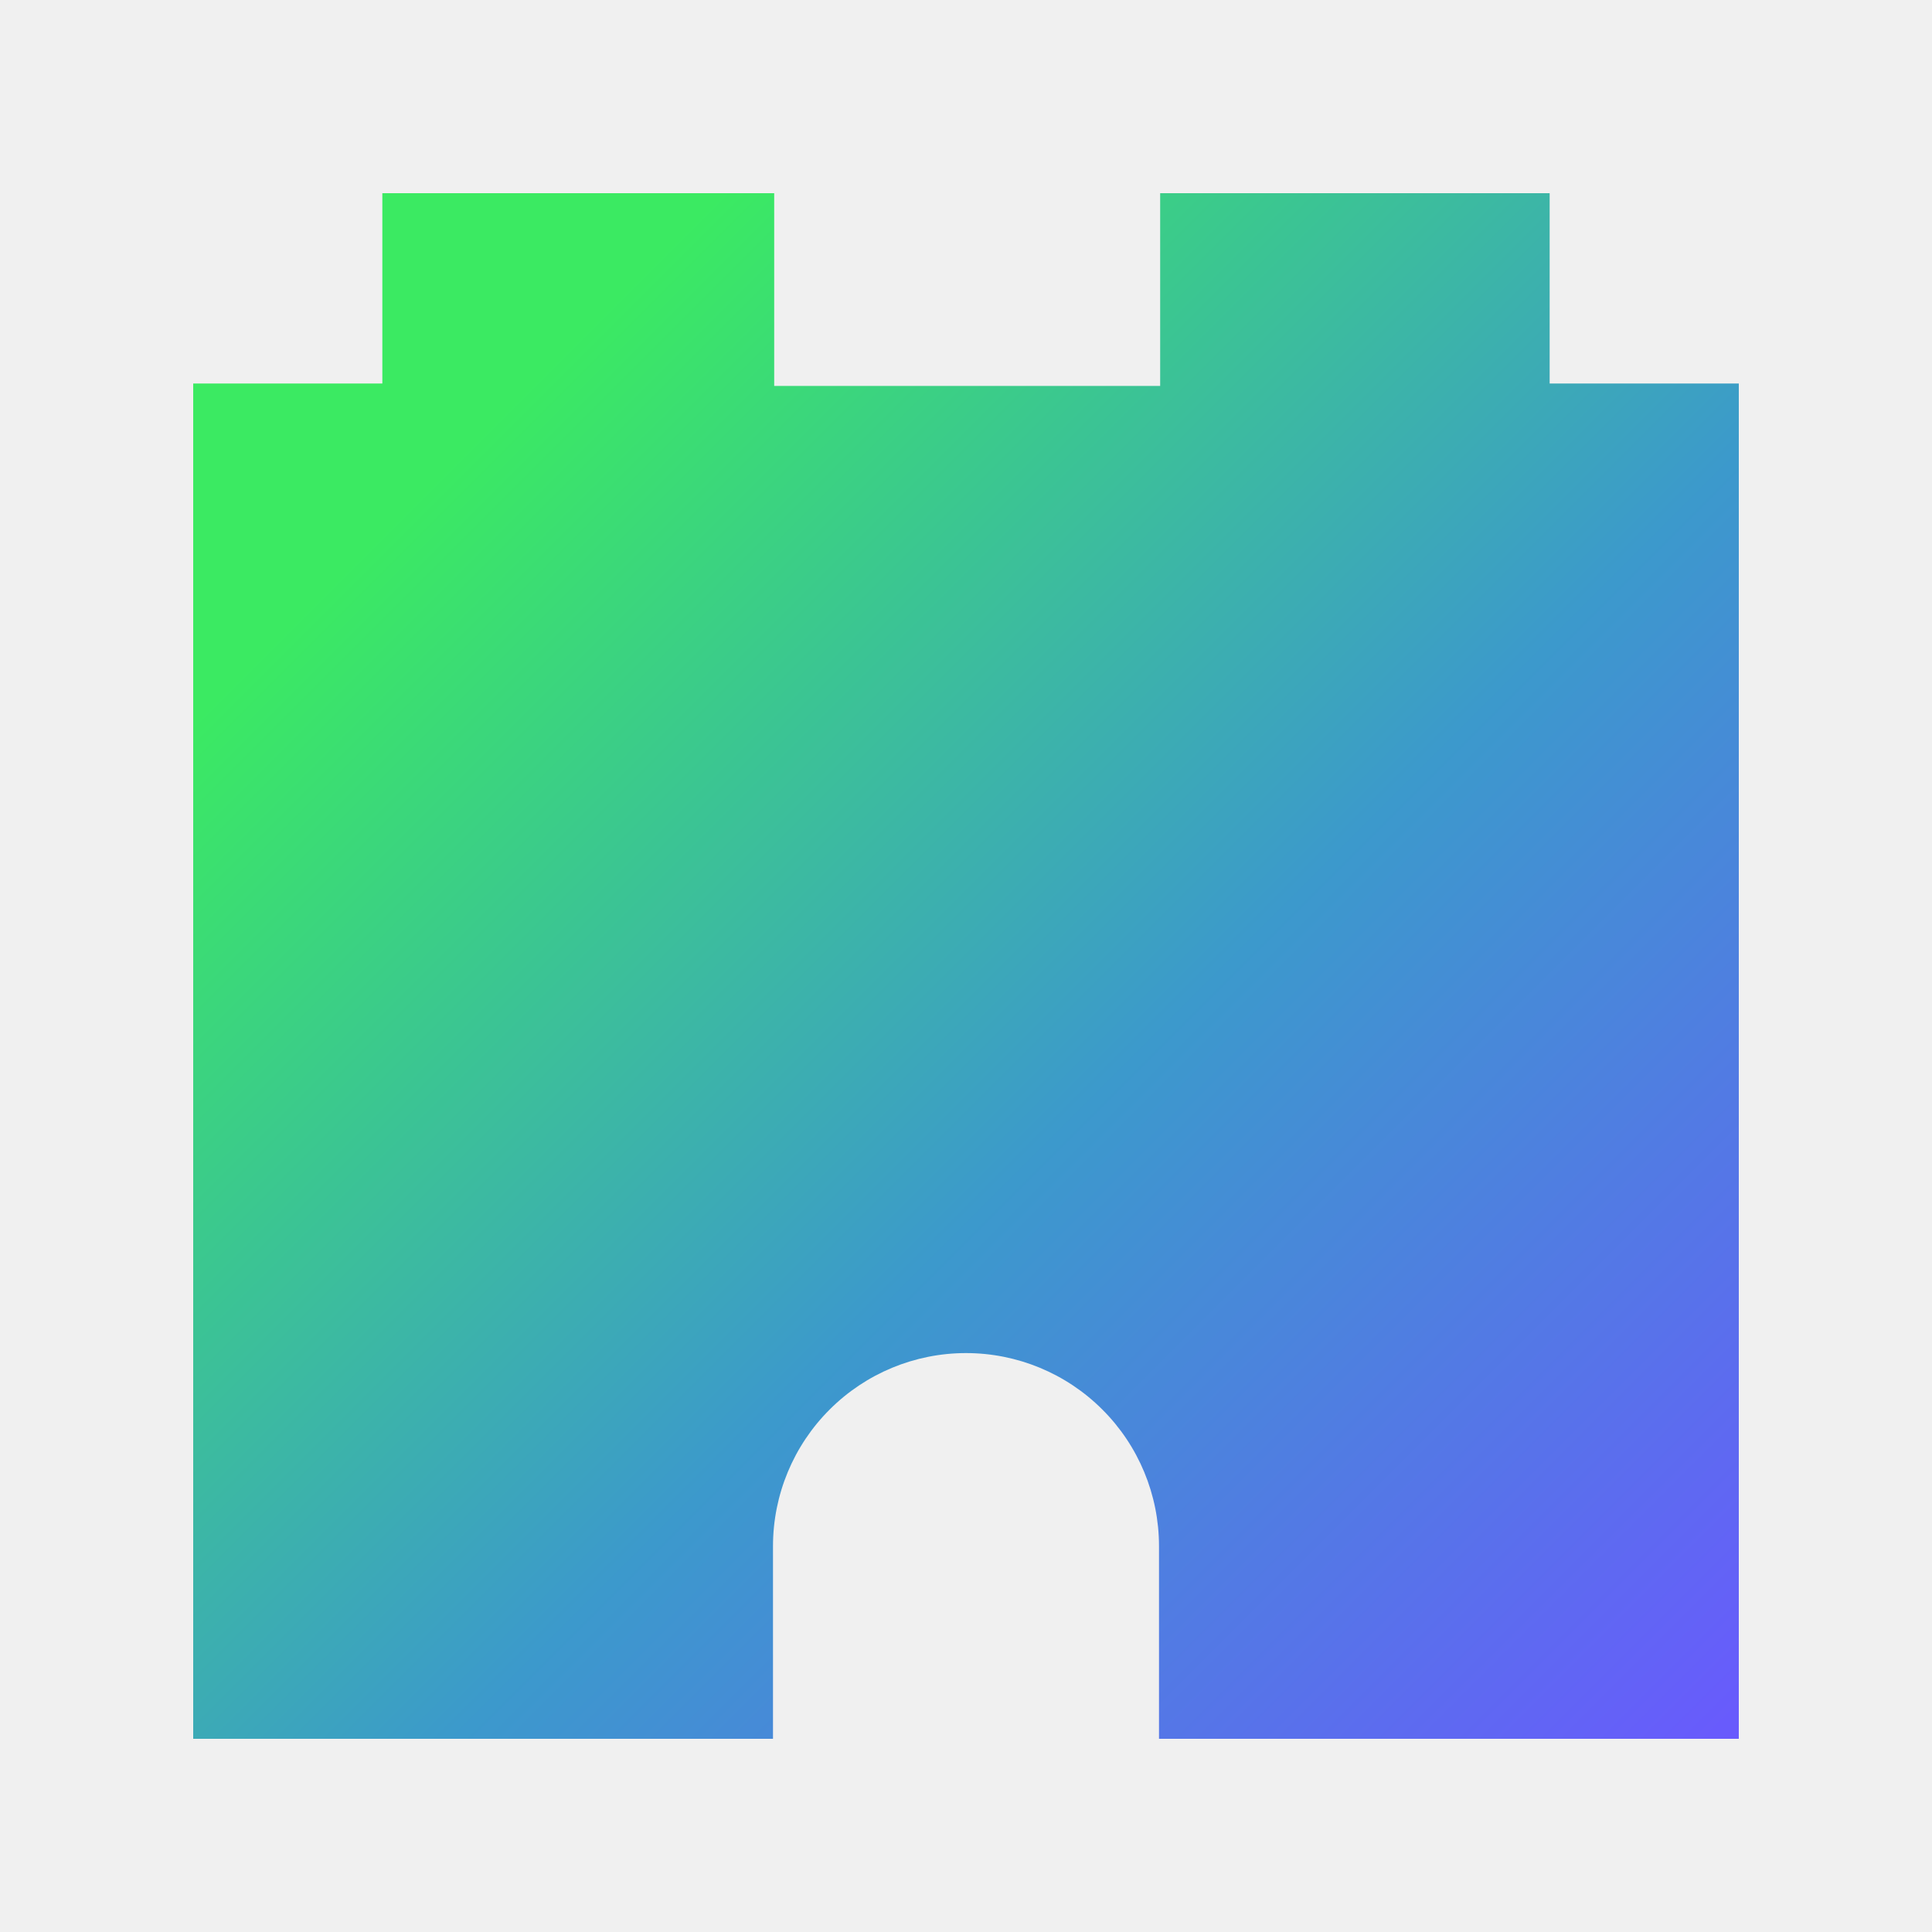
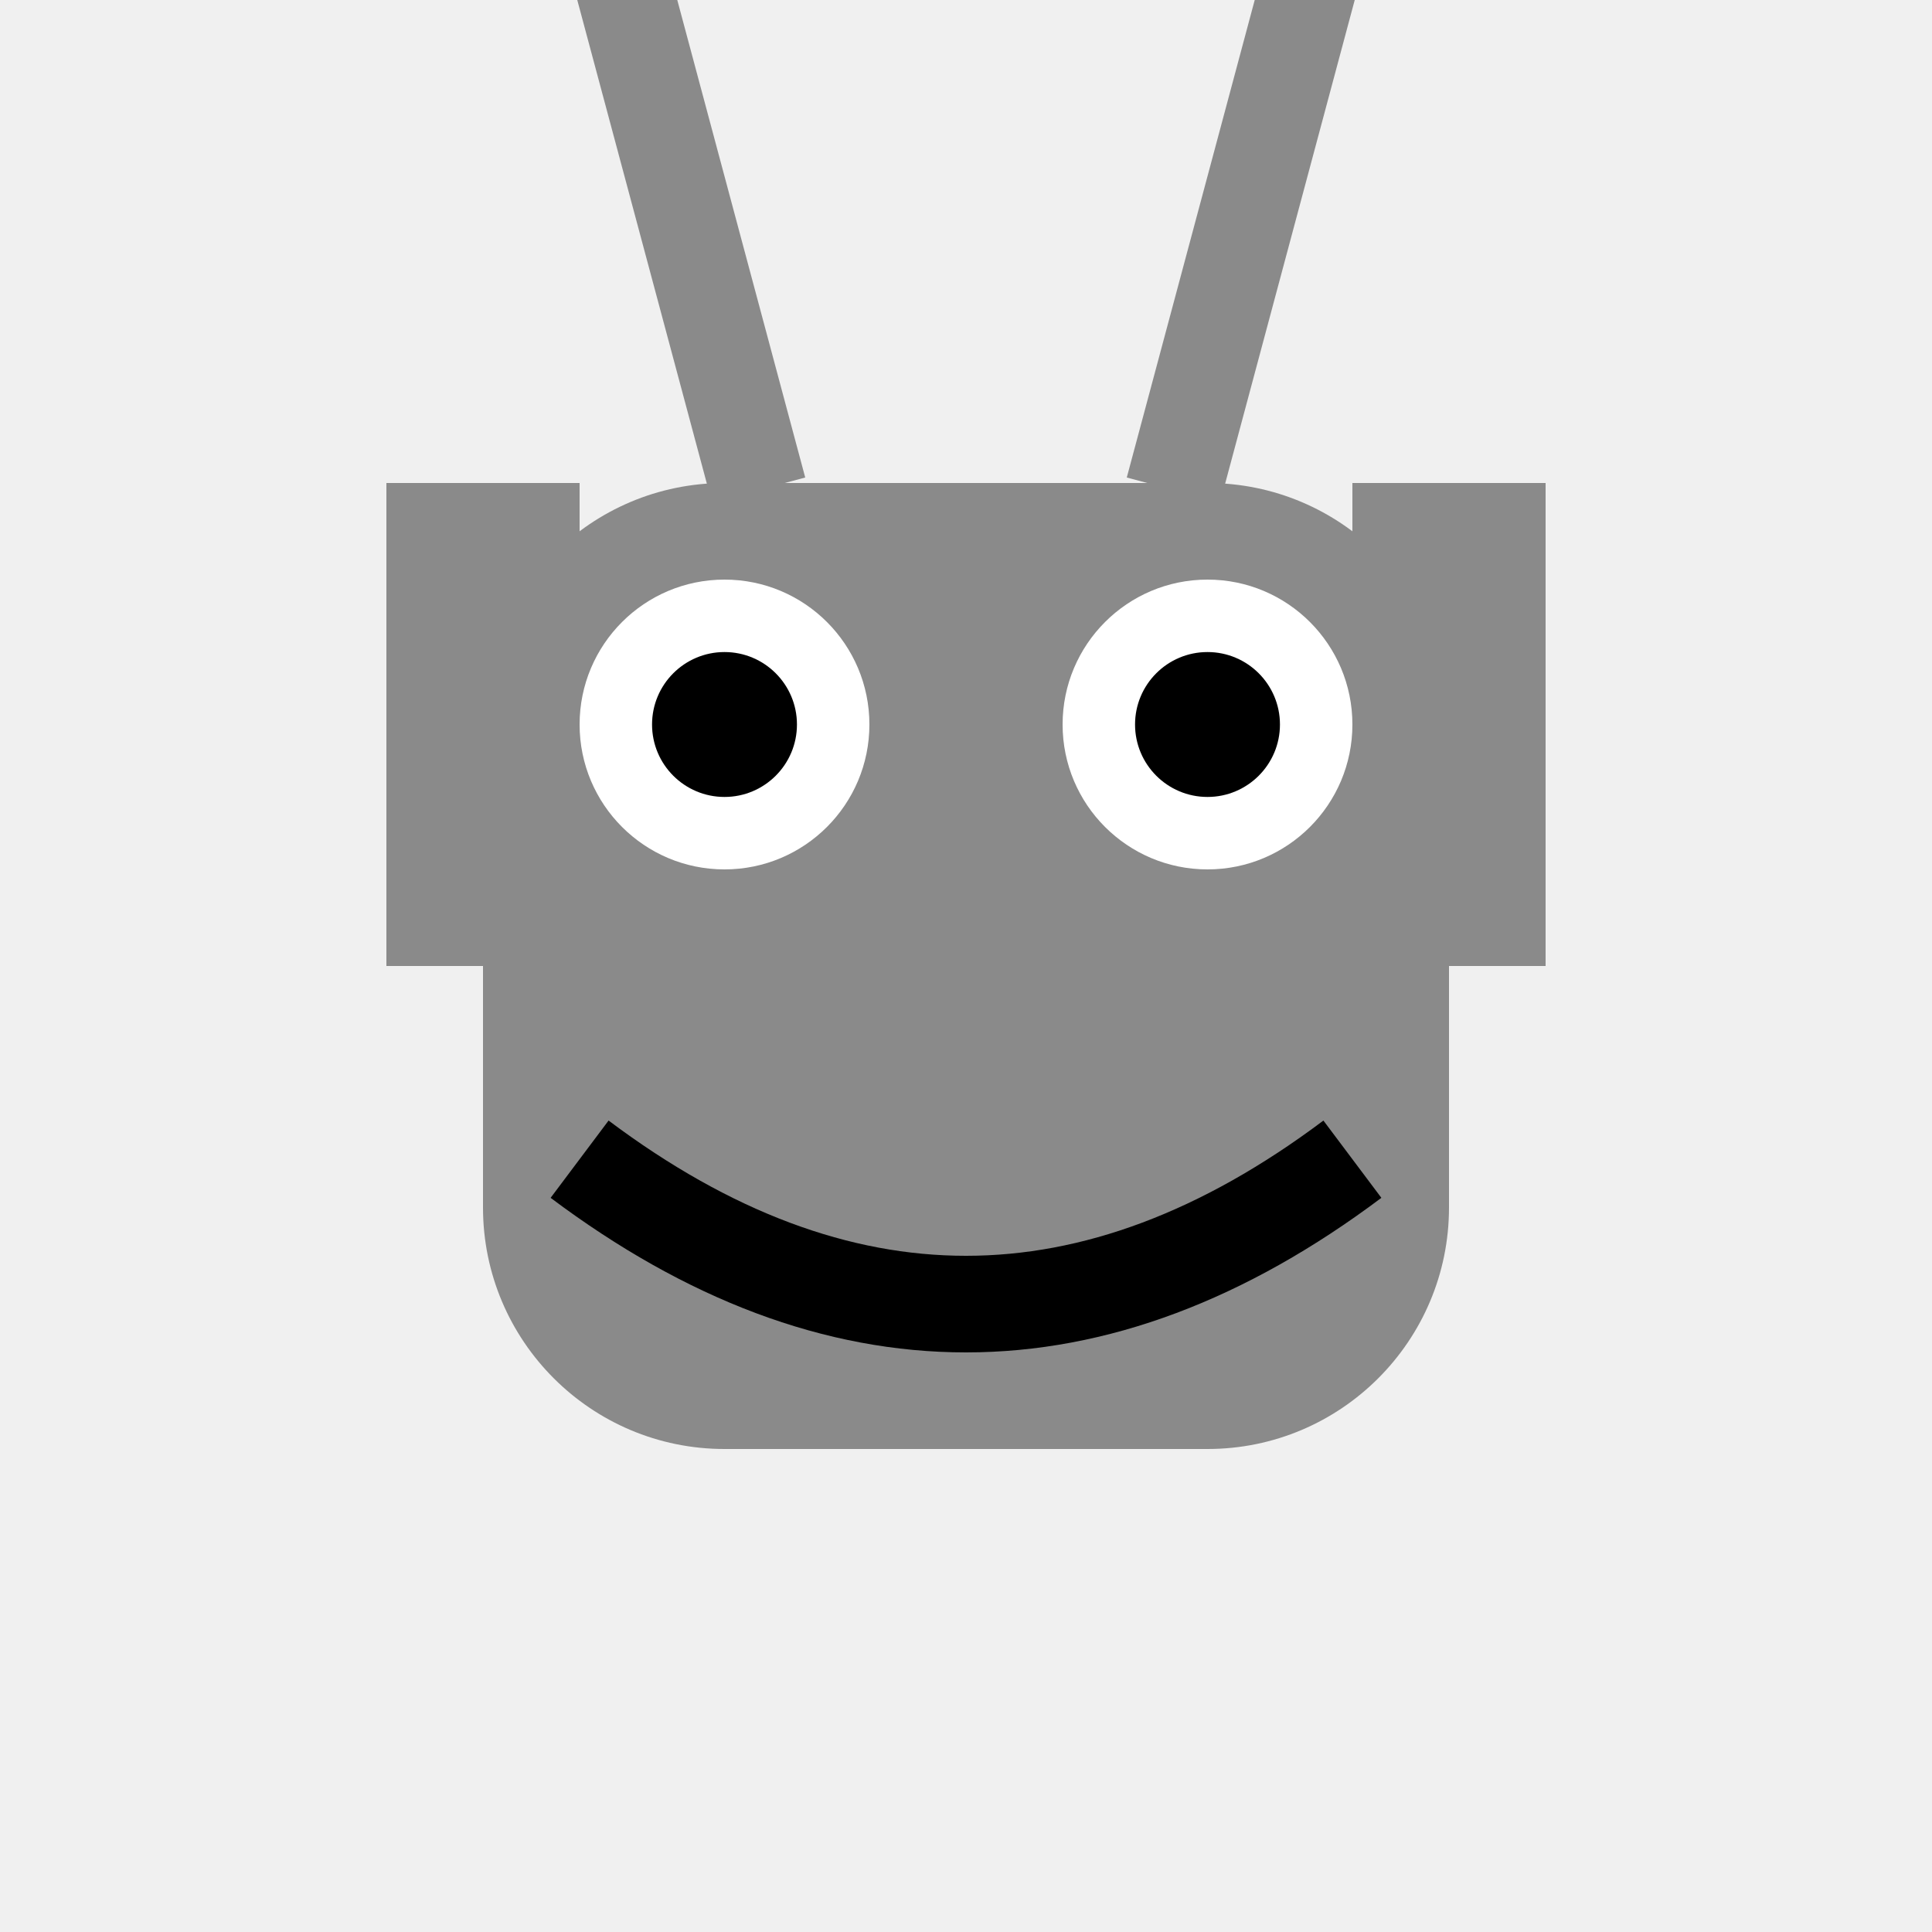
<svg xmlns="http://www.w3.org/2000/svg" width="40" height="40" viewBox="0 0 40 40" fill="none">
-   <path d="M32.084 7.94V4H24.02V7.99H16.029V4H7.916V7.94H4V36H16.004V32.005C16.006 30.946 16.427 29.931 17.177 29.183C17.926 28.434 18.941 28.014 20 28.014C21.059 28.014 22.074 28.434 22.823 29.183C23.573 29.931 23.994 30.946 23.996 32.005V36H36V7.94H32.084Z" fill="url(#paint0_linear)" />
-   <defs>
-     <linearGradient id="paint0_linear" x1="2.942" y1="4.9" x2="37.777" y2="39.734" gradientUnits="userSpaceOnUse">
-       <stop offset="0.159" stop-color="#3BEA62" />
-       <stop offset="0.54" stop-color="#3C99CC" />
-       <stop offset="0.937" stop-color="#6B57FF" />
-     </linearGradient>
-   </defs>
+   <rect x="10" y="10" width="20" height="20" rx="5" fill="#8a8a8a" />
+   <circle cx="15" cy="15" r="3" fill="#ffffff" />
+   <circle cx="25" cy="15" r="3" fill="#ffffff" />
+   <circle cx="15" cy="15" r="1.5" fill="#000000" />
+   <circle cx="25" cy="15" r="1.5" fill="#000000" />
+   <path d="M12 24 Q20 30 28 24" stroke="#000000" stroke-width="2" fill="none" />
+   <rect x="8" y="10" width="4" height="10" fill="#8a8a8a" />
+   <rect x="28" y="10" width="4" height="10" fill="#8a8a8a" />
+   <rect x="27" y="-4" width="2" height="12" fill="#8a8a8a" transform="rotate(15 18 -5)" />
+   <rect x="11" y="-4" width="2" height="12" fill="#8a8a8a" transform="rotate(-15 22 -5)" />
</svg>
